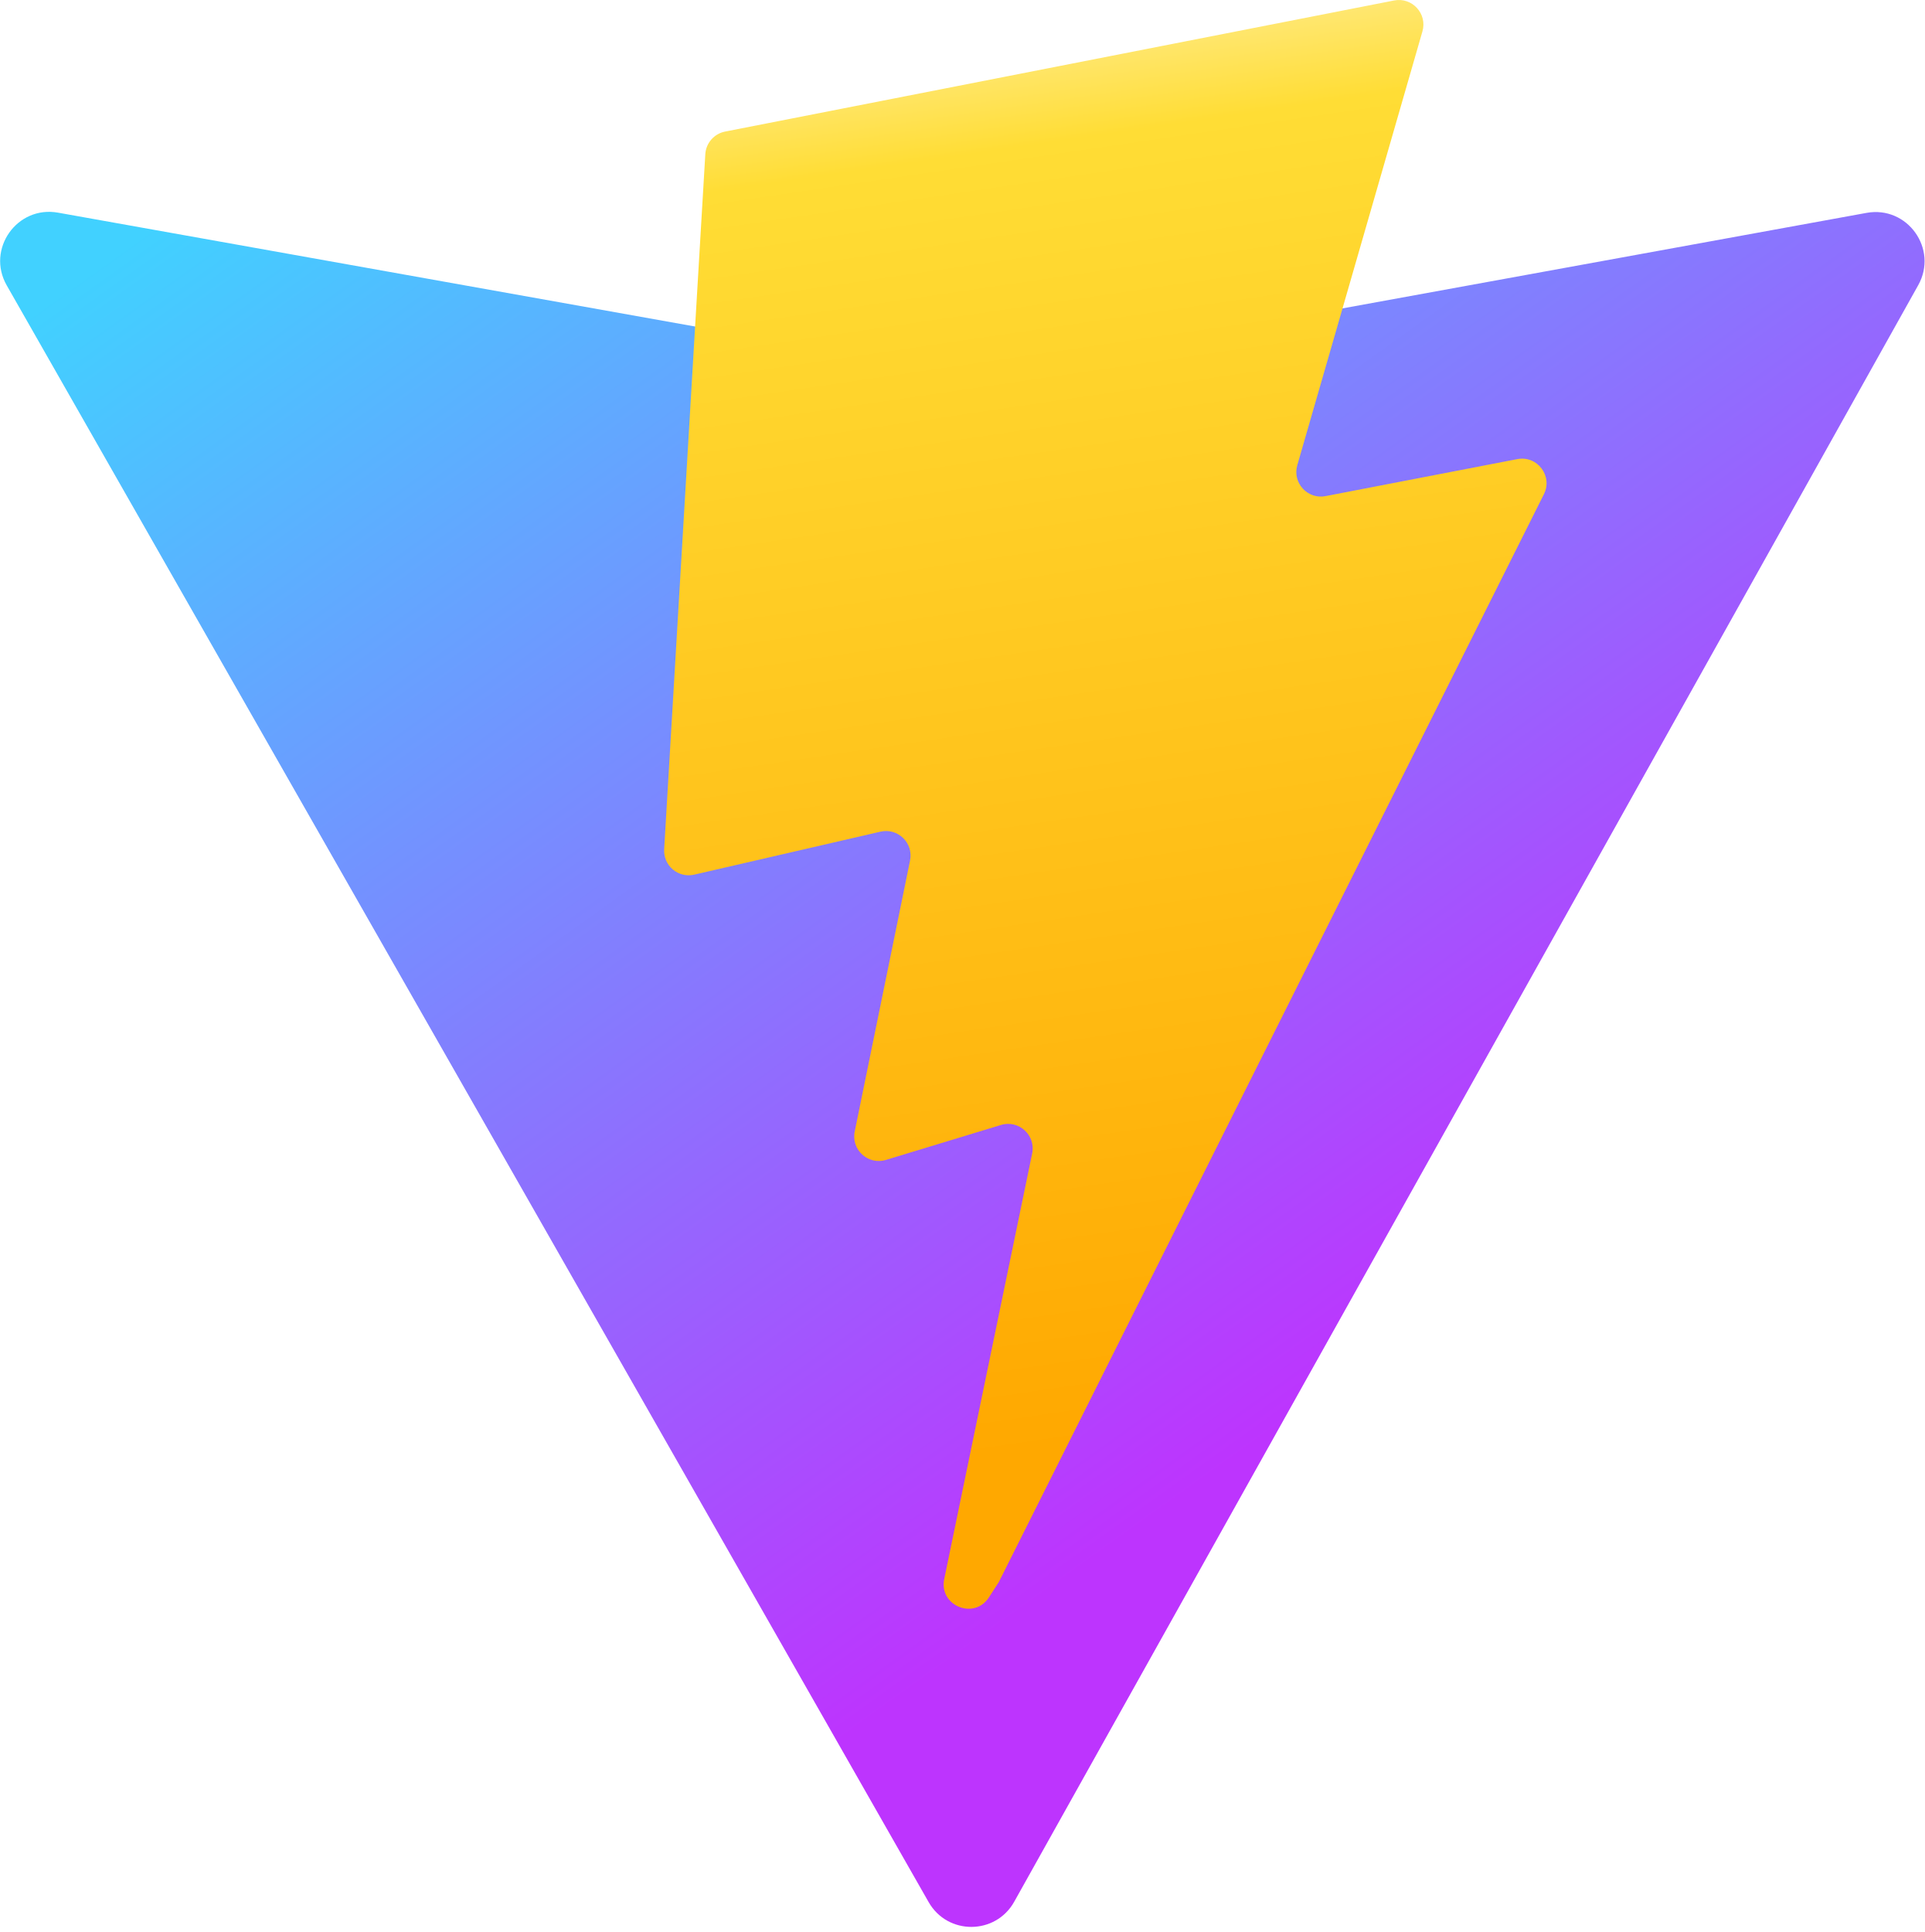
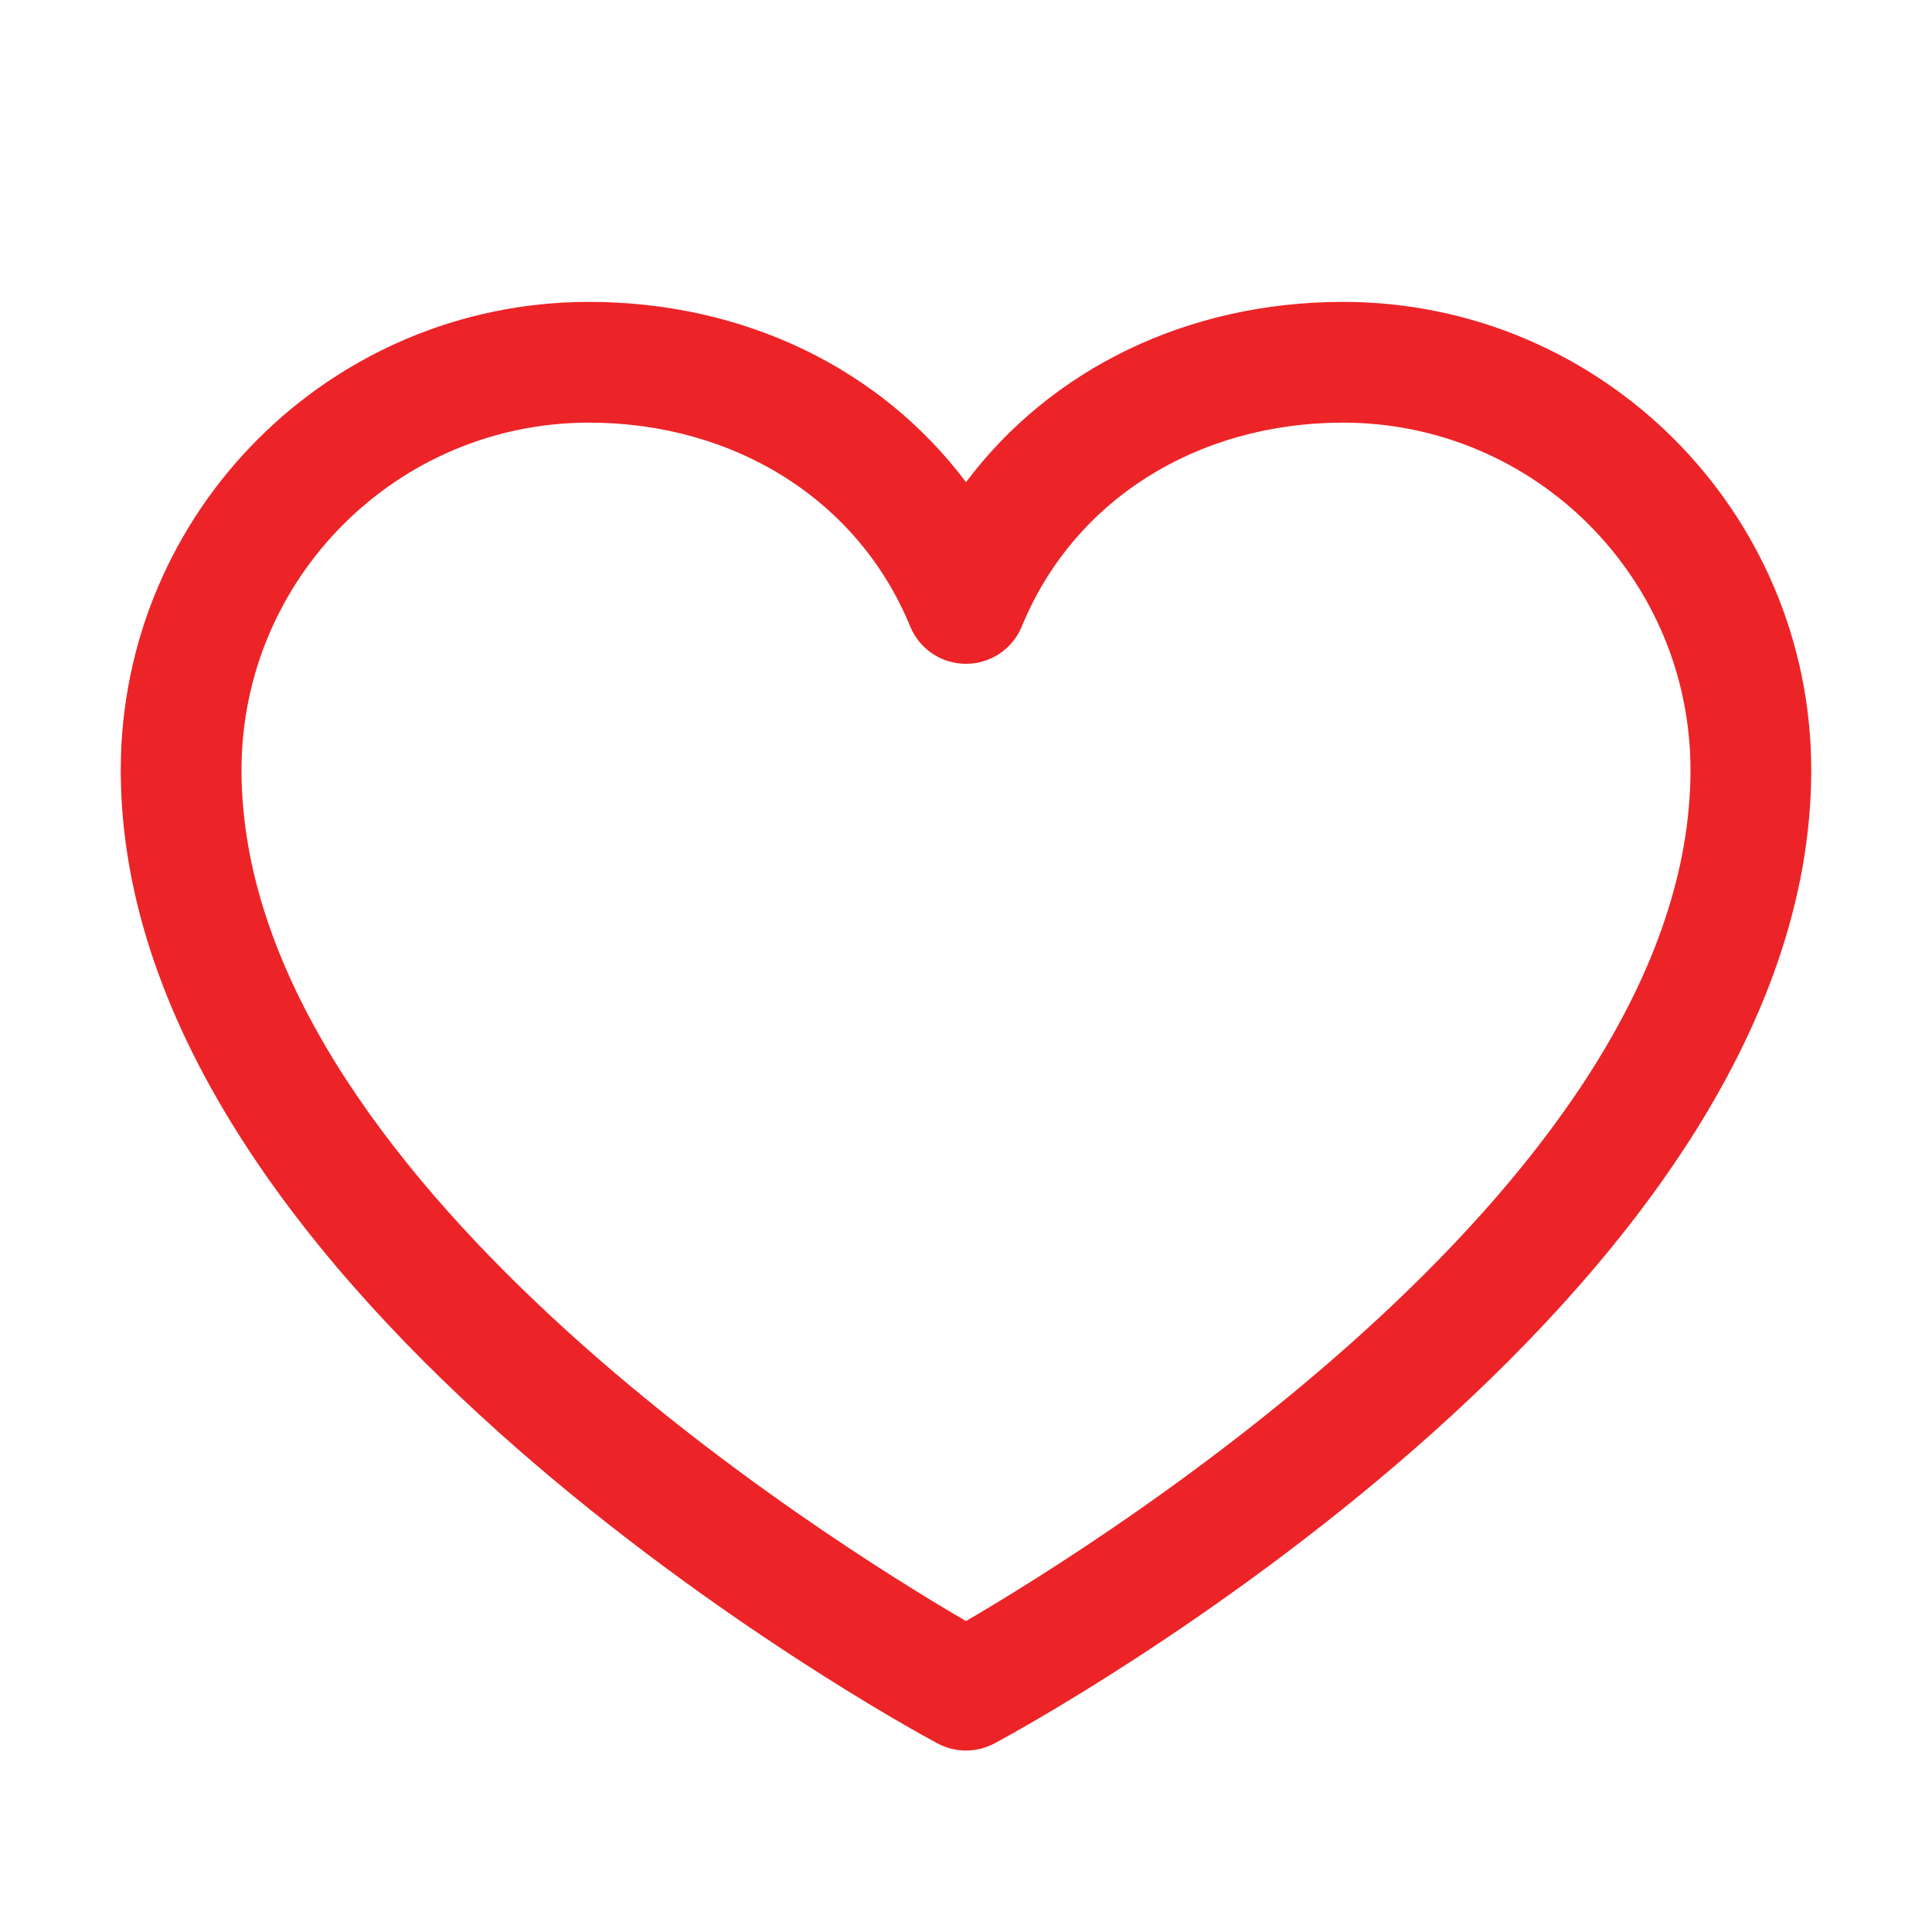
- <svg xmlns="http://www.w3.org/2000/svg" aria-hidden="true" role="img" class="iconify iconify--logos" width="31.88" height="32" preserveAspectRatio="xMidYMid meet" viewBox="0 0 256 257">
-   <defs>
-     <linearGradient id="IconifyId1813088fe1fbc01fb466" x1="-.828%" x2="57.636%" y1="7.652%" y2="78.411%">
-       <stop offset="0%" stop-color="#41D1FF" />
-       <stop offset="100%" stop-color="#BD34FE" />
-     </linearGradient>
-     <linearGradient id="IconifyId1813088fe1fbc01fb467" x1="43.376%" x2="50.316%" y1="2.242%" y2="89.03%">
-       <stop offset="0%" stop-color="#FFEA83" />
-       <stop offset="8.333%" stop-color="#FFDD35" />
-       <stop offset="100%" stop-color="#FFA800" />
-     </linearGradient>
-   </defs>
-   <path fill="url(#IconifyId1813088fe1fbc01fb466)" d="M255.153 37.938L134.897 252.976c-2.483 4.44-8.862 4.466-11.382.048L.875 37.958c-2.746-4.814 1.371-10.646 6.827-9.67l120.385 21.517a6.537 6.537 0 0 0 2.322-.004l117.867-21.483c5.438-.991 9.574 4.796 6.877 9.62Z" />
-   <path fill="url(#IconifyId1813088fe1fbc01fb467)" d="M185.432.063L96.44 17.501a3.268 3.268 0 0 0-2.634 3.014l-5.474 92.456a3.268 3.268 0 0 0 3.997 3.378l24.777-5.718c2.318-.535 4.413 1.507 3.936 3.838l-7.361 36.047c-.495 2.426 1.782 4.5 4.151 3.78l15.304-4.649c2.372-.72 4.652 1.36 4.15 3.788l-11.698 56.621c-.732 3.542 3.979 5.473 5.943 2.437l1.313-2.028l72.516-144.72c1.215-2.423-.88-5.186-3.54-4.672l-25.505 4.922c-2.396.462-4.435-1.77-3.759-4.114l16.646-57.705c.677-2.35-1.37-4.583-3.769-4.113Z" />
+ <svg xmlns="http://www.w3.org/2000/svg" width="32" height="32" fill="#ec2427" viewBox="0 0 256 256">
+   <path d="M178 40c-20.65 0-38.73 8.88-50 23.89C116.73 48.88 98.65 40 78 40a62.07 62.07 0 0 0-62 62c0 70 103.79 126.66 108.21 129a8 8 0 0 0 7.58 0C136.21 228.66 240 172 240 102a62.07 62.07 0 0 0-62-62Zm-50 174.8c-18.26-10.64-96-59.11-96-112.8a46.06 46.06 0 0 1 46-46c19.45 0 35.78 10.36 42.6 27a8 8 0 0 0 14.8 0c6.82-16.67 23.15-27 42.6-27a46.06 46.06 0 0 1 46 46c0 53.61-77.76 102.15-96 112.8Z" />
</svg>
